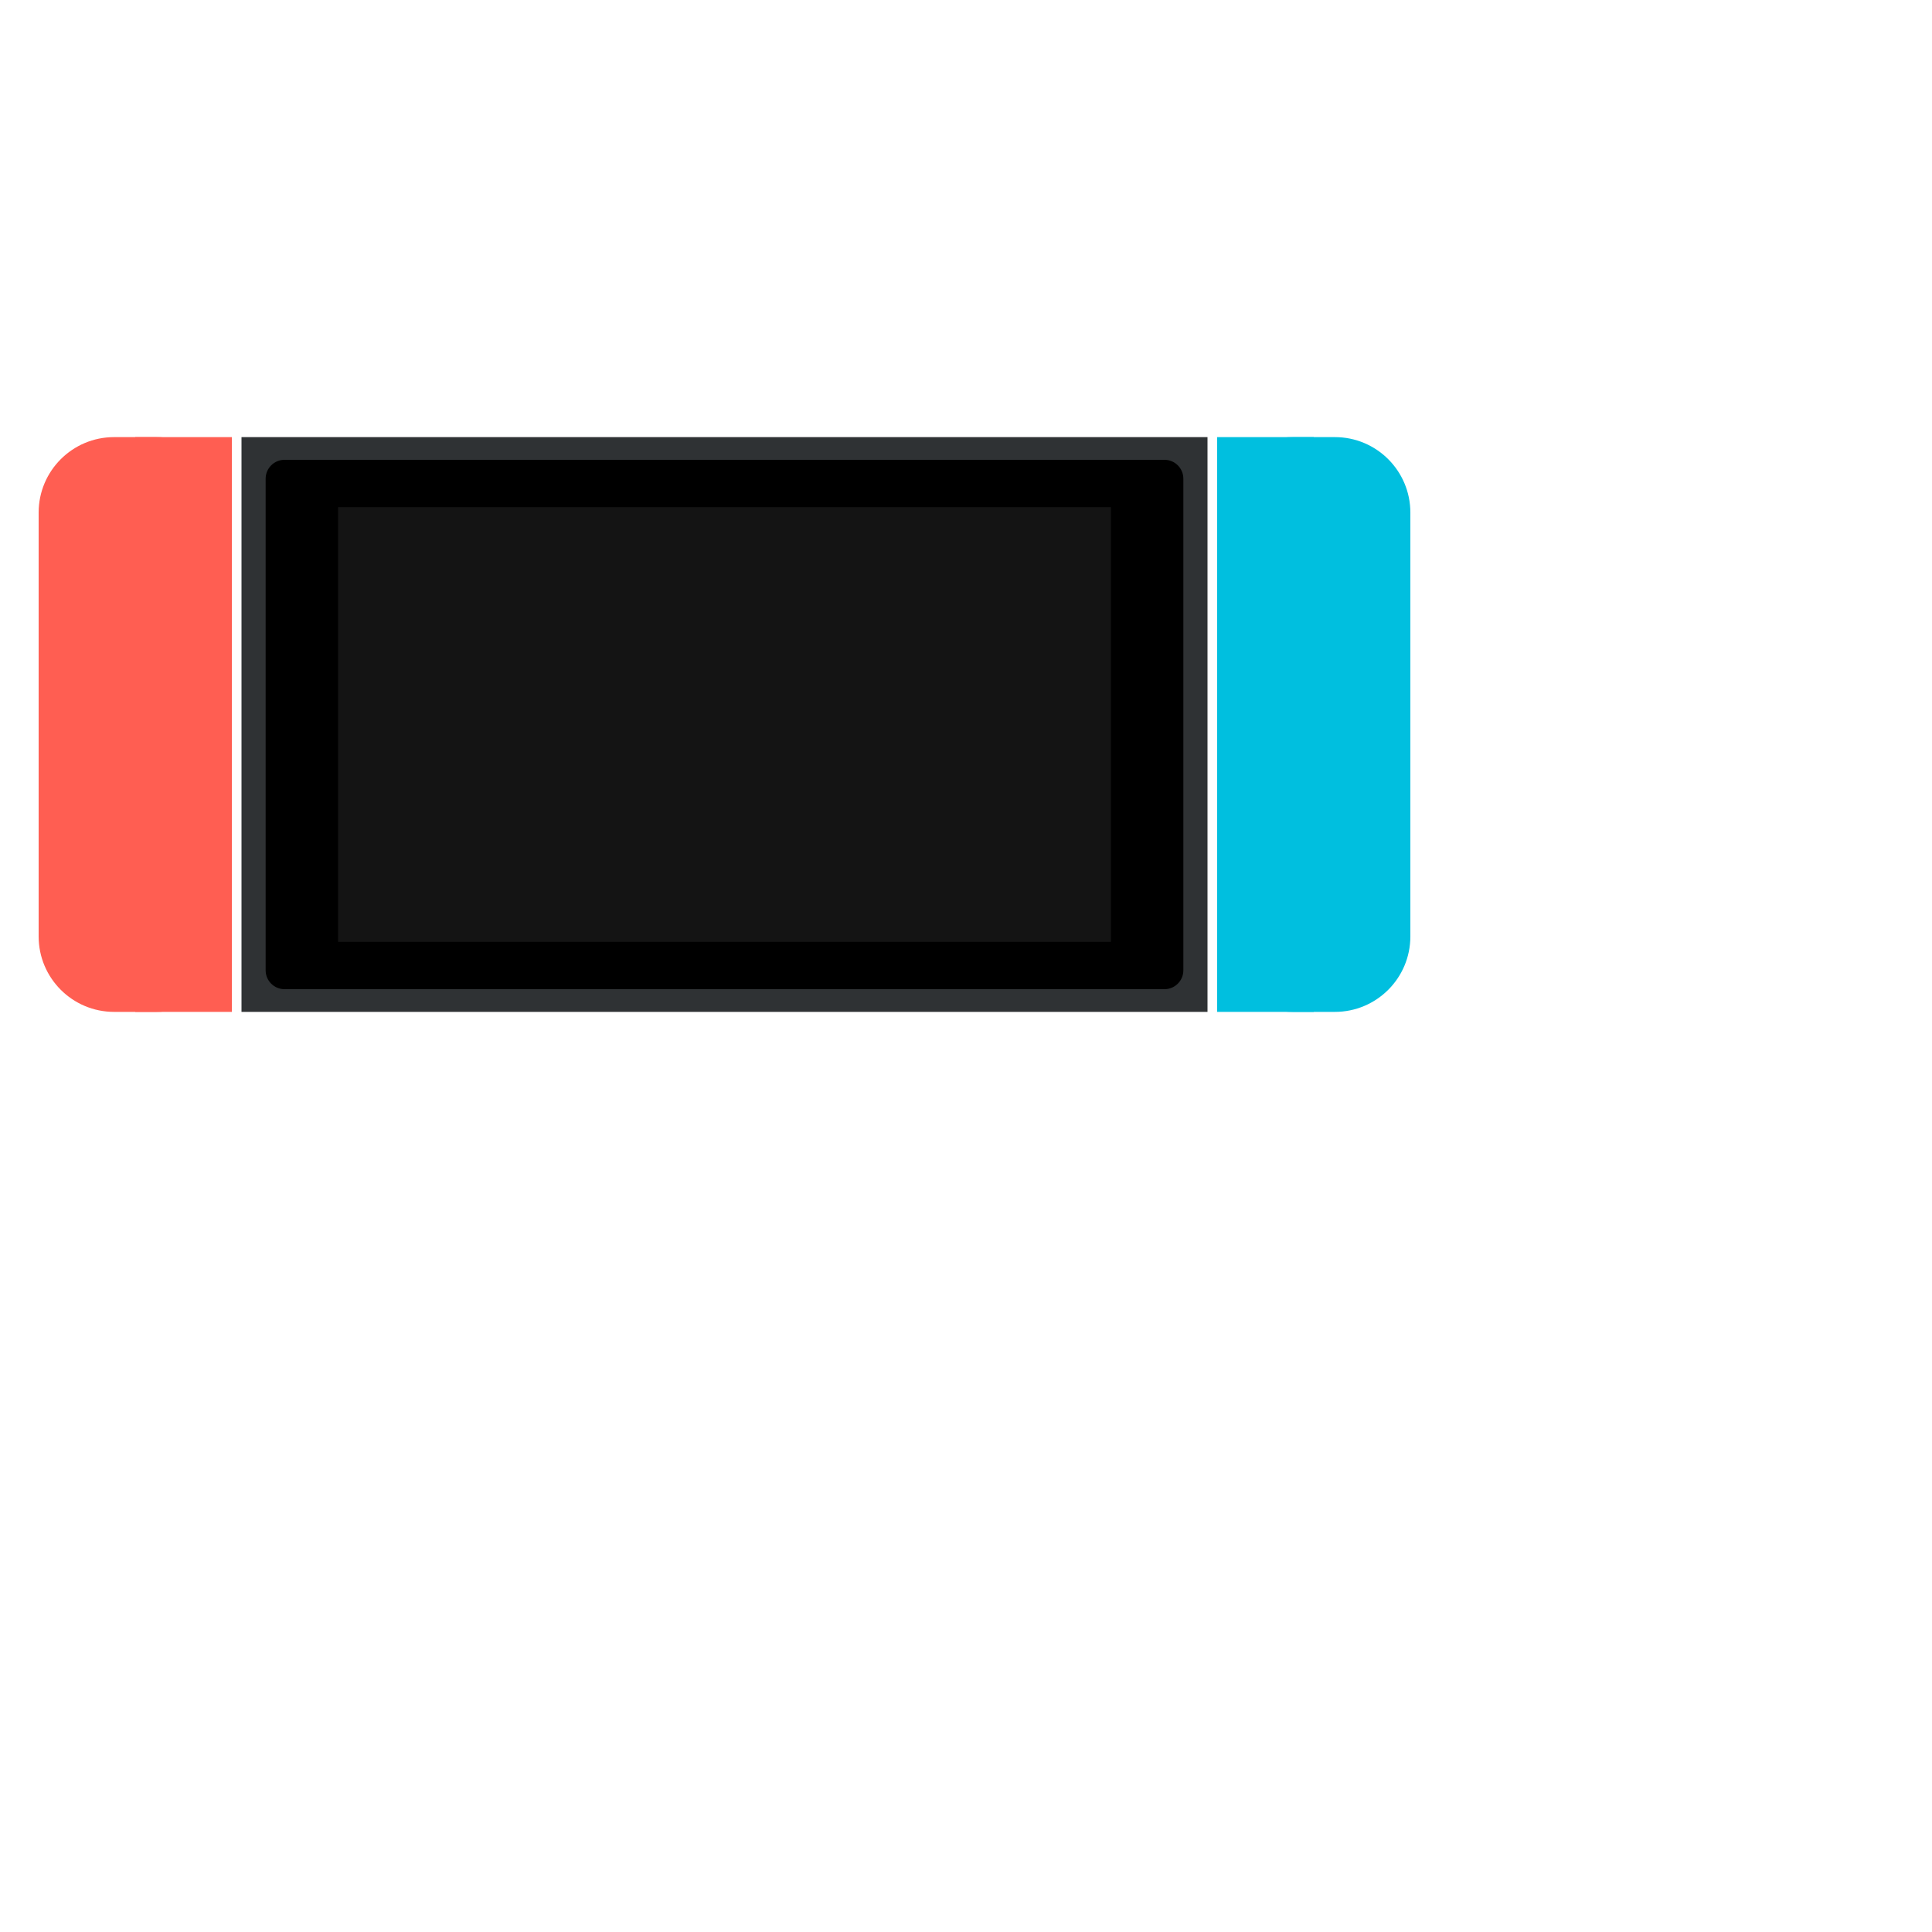
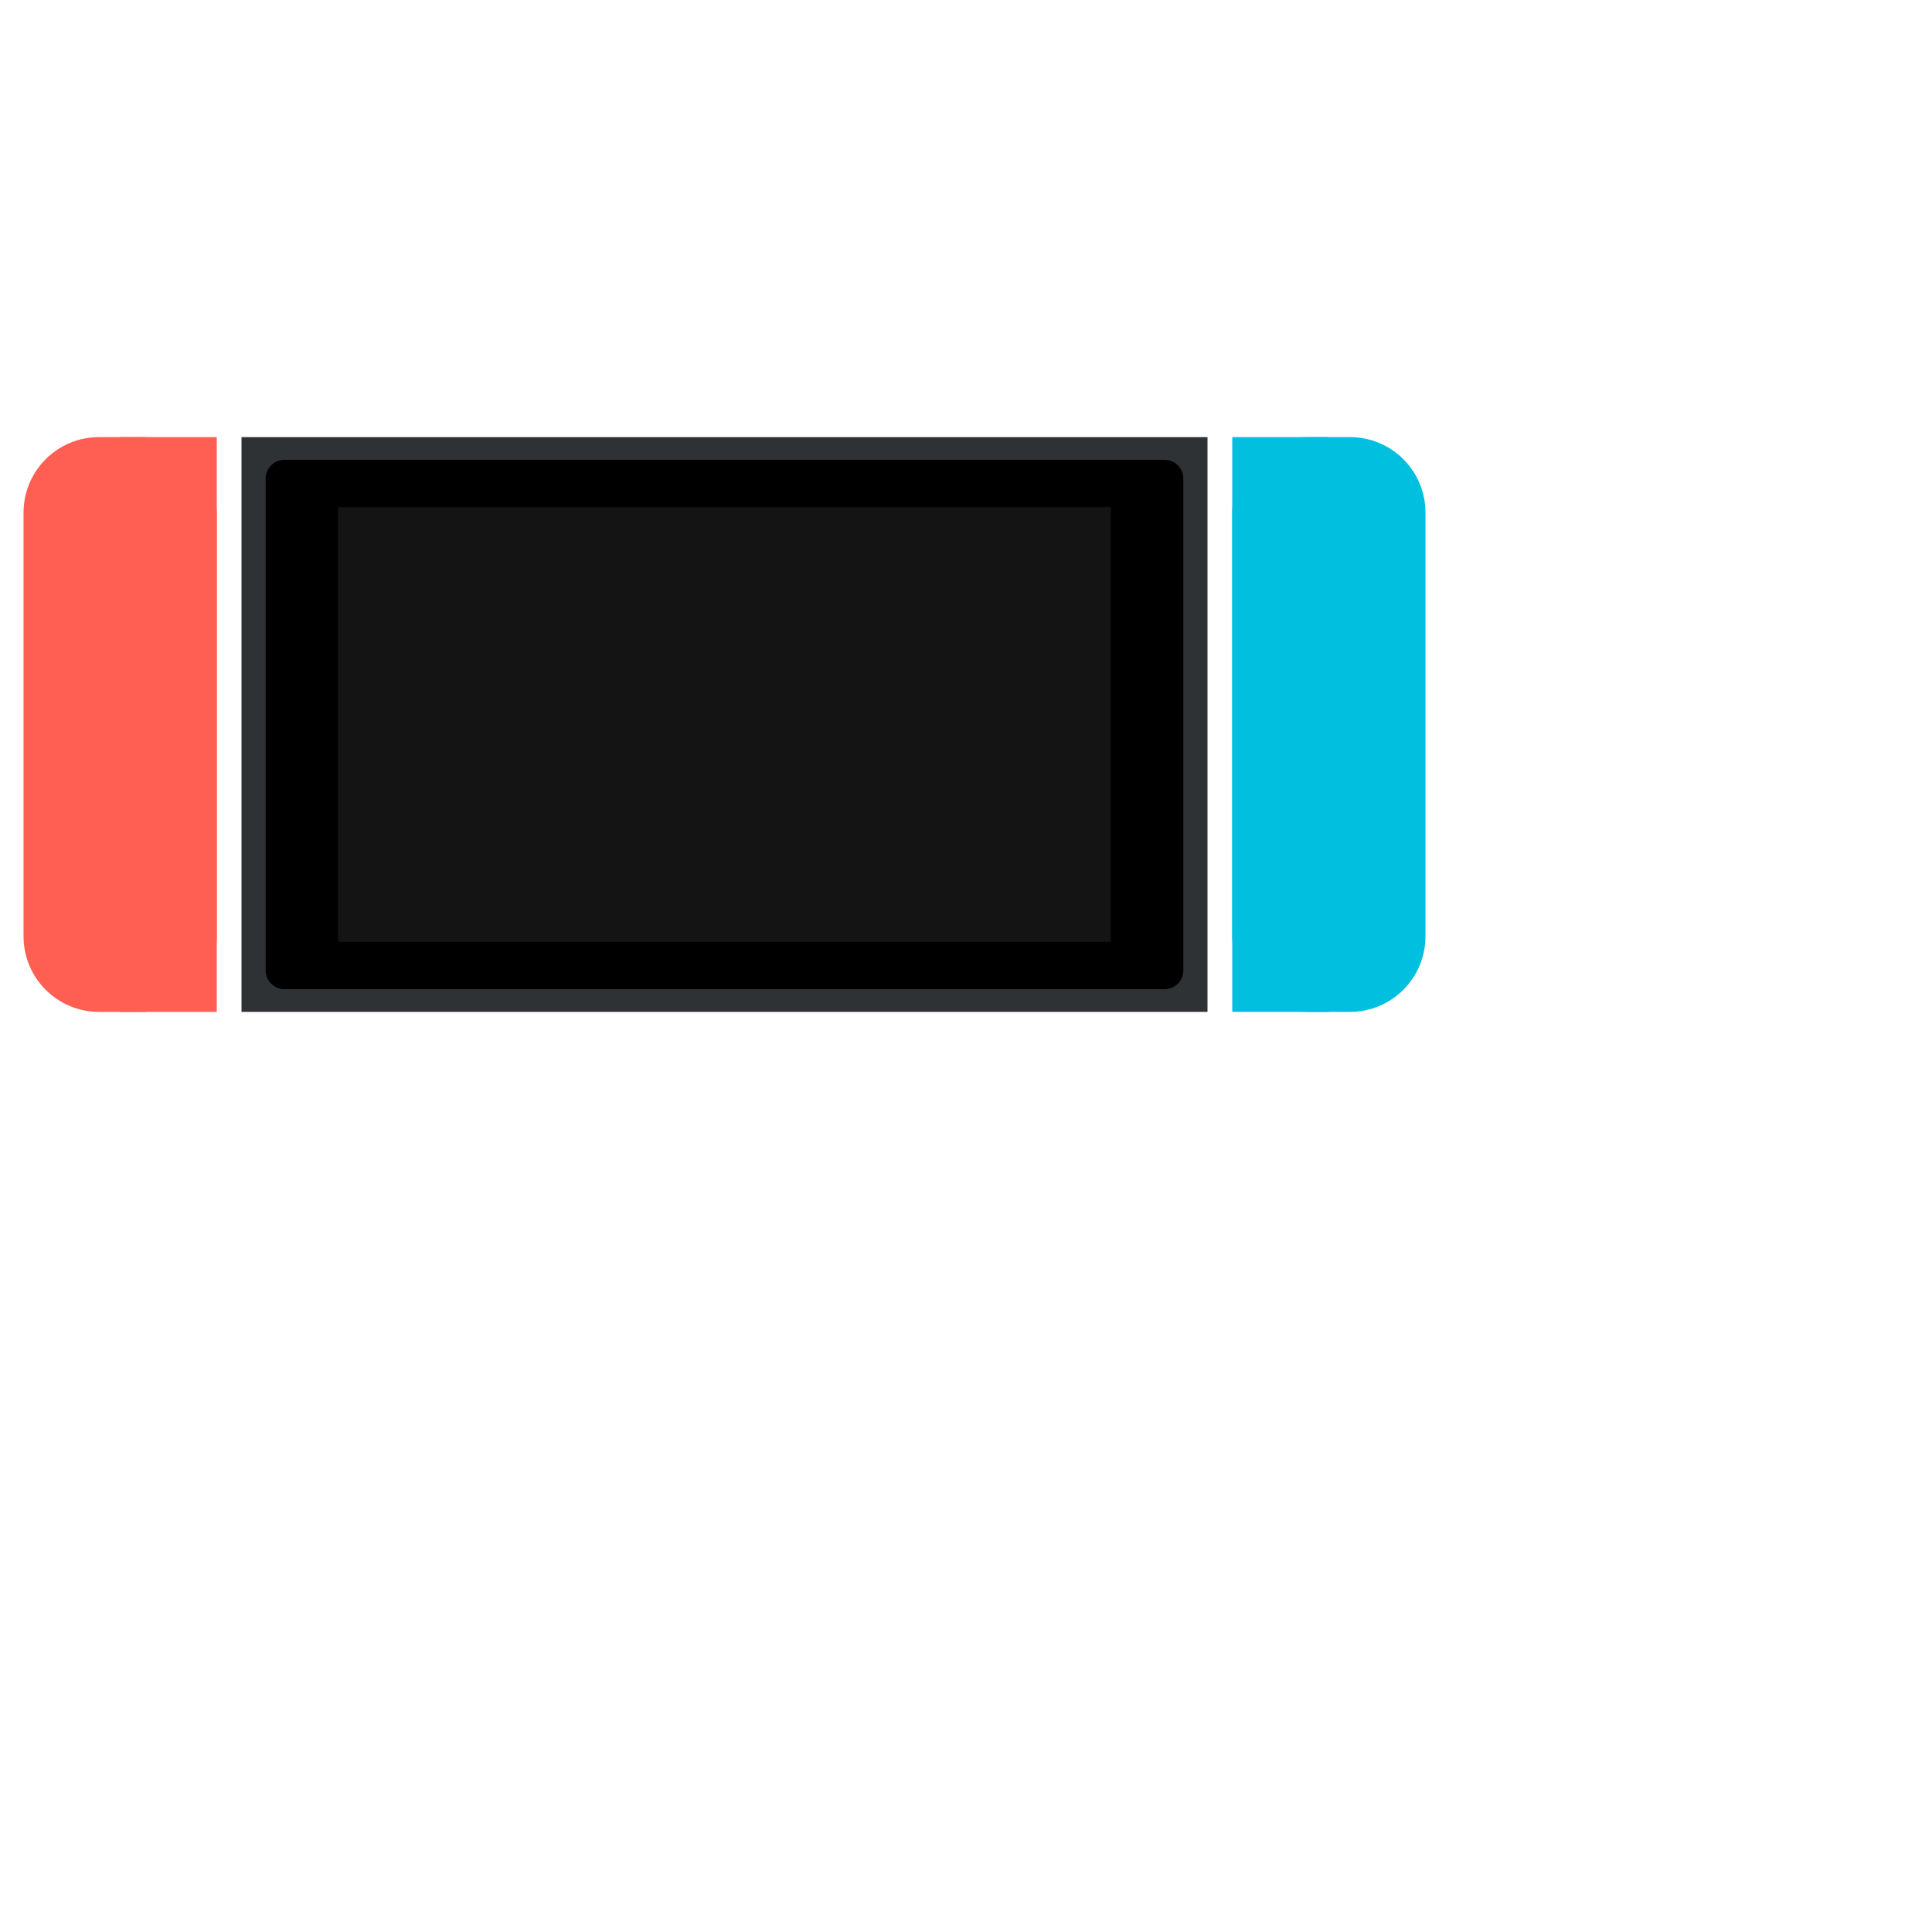
<svg xmlns="http://www.w3.org/2000/svg" viewBox="51.2 51.2 409.6 409.6" width="512" height="512">
  <style>
  @media (prefers-color-scheme: dark) {
    .bg { fill: #111; }
  }
  </style>
  <rect class="bg" x="0" y="0" width="512" height="512" fill="#FFFFFF" />
  <g transform="scale(0.8)" transform-origin="256 256">
    <rect x="128" y="179.84" width="256" height="152.32" fill="#2F3234" />
    <rect x="134.4" y="185.856" width="243.2" height="140.288" fill="#000000" rx="5" ry="5" />
    <rect x="153.6" y="198.4" width="204.8" height="115.2" fill="#141414" />
-     <rect x="74.24" y="179.84" width="51.2" height="152.32" fill="#FF5E52" rx="20" ry="20" />
-     <rect x="99.84" y="179.84" width="25.6" height="152.32" fill="#FF5E52" />
-     <rect x="386.56" y="179.84" width="51.2" height="152.32" fill="#00BFDF" rx="20" ry="20" />
-     <rect x="386.56" y="179.84" width="25.6" height="152.32" fill="#00BFDF" />
+     <rect x="70.24" y="179.84" width="51.2" height="152.32" fill="#FF5E52" rx="20" ry="20" />
+     <rect x="95.84" y="179.84" width="25.6" height="152.32" fill="#FF5E52" />
+     <rect x="390.56" y="179.84" width="51.2" height="152.32" fill="#00BFDF" rx="20" ry="20" />
+     <rect x="390.56" y="179.84" width="25.6" height="152.32" fill="#00BFDF" />
  </g>
</svg>
